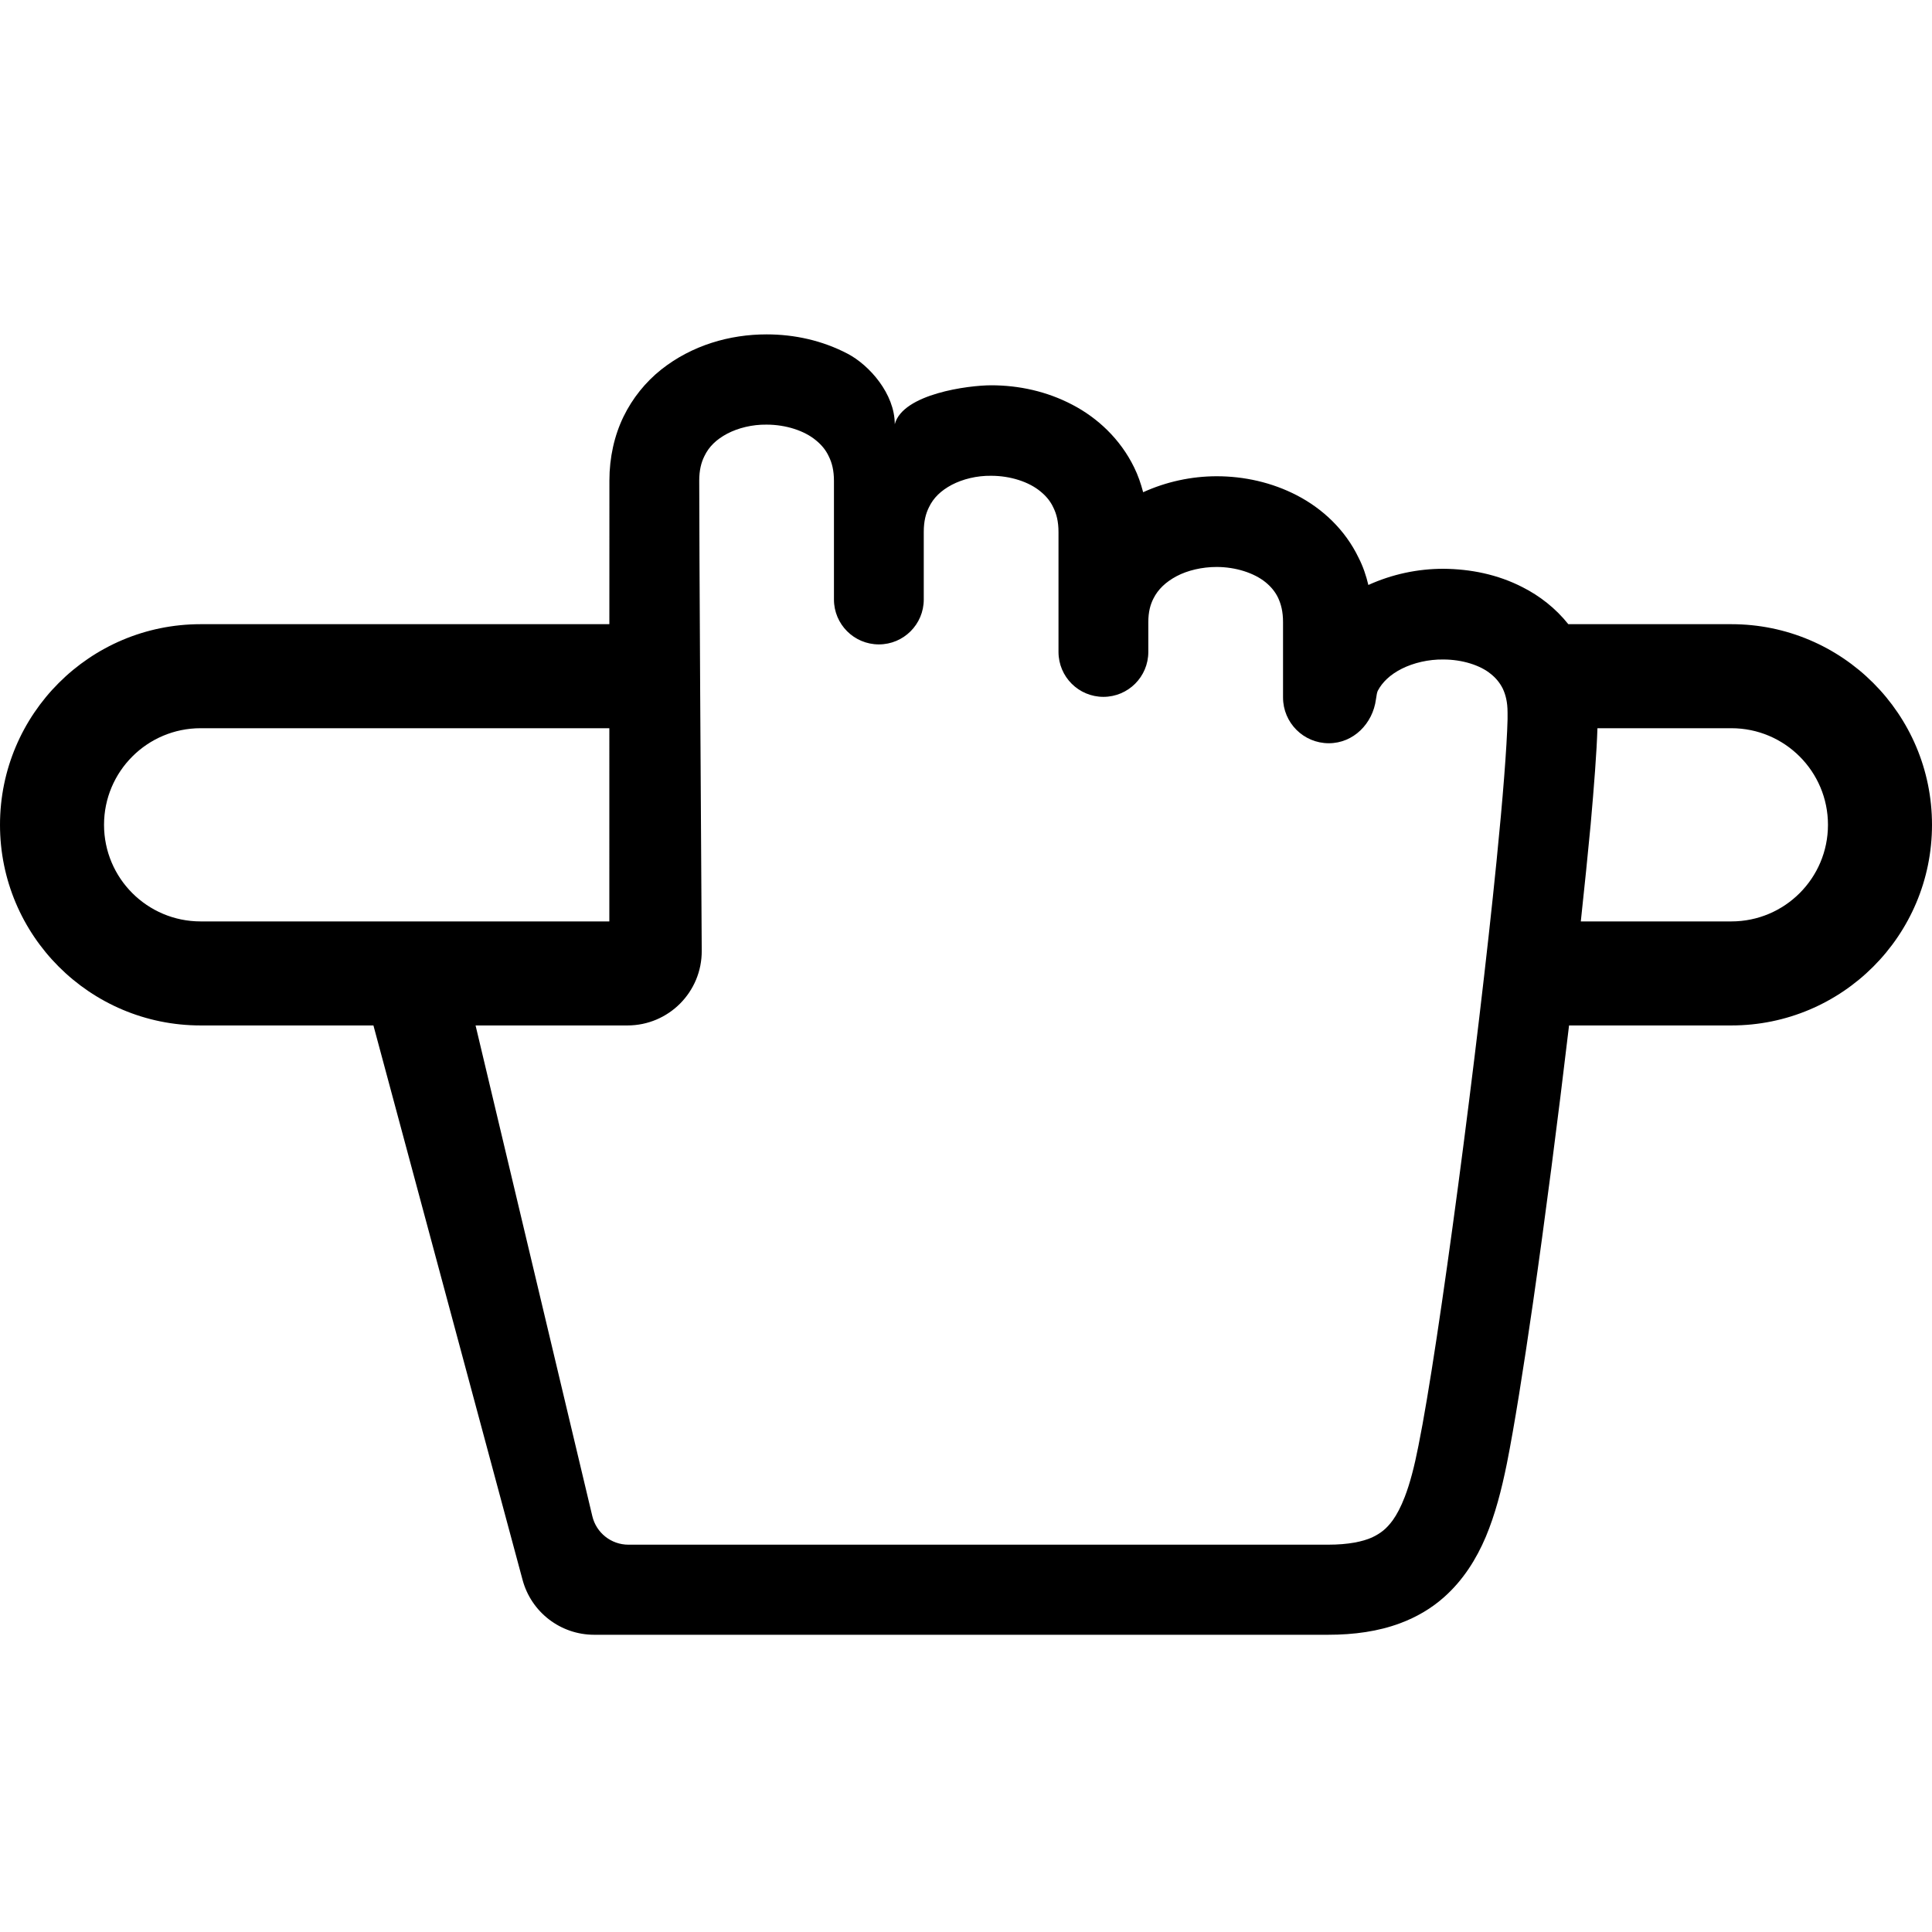
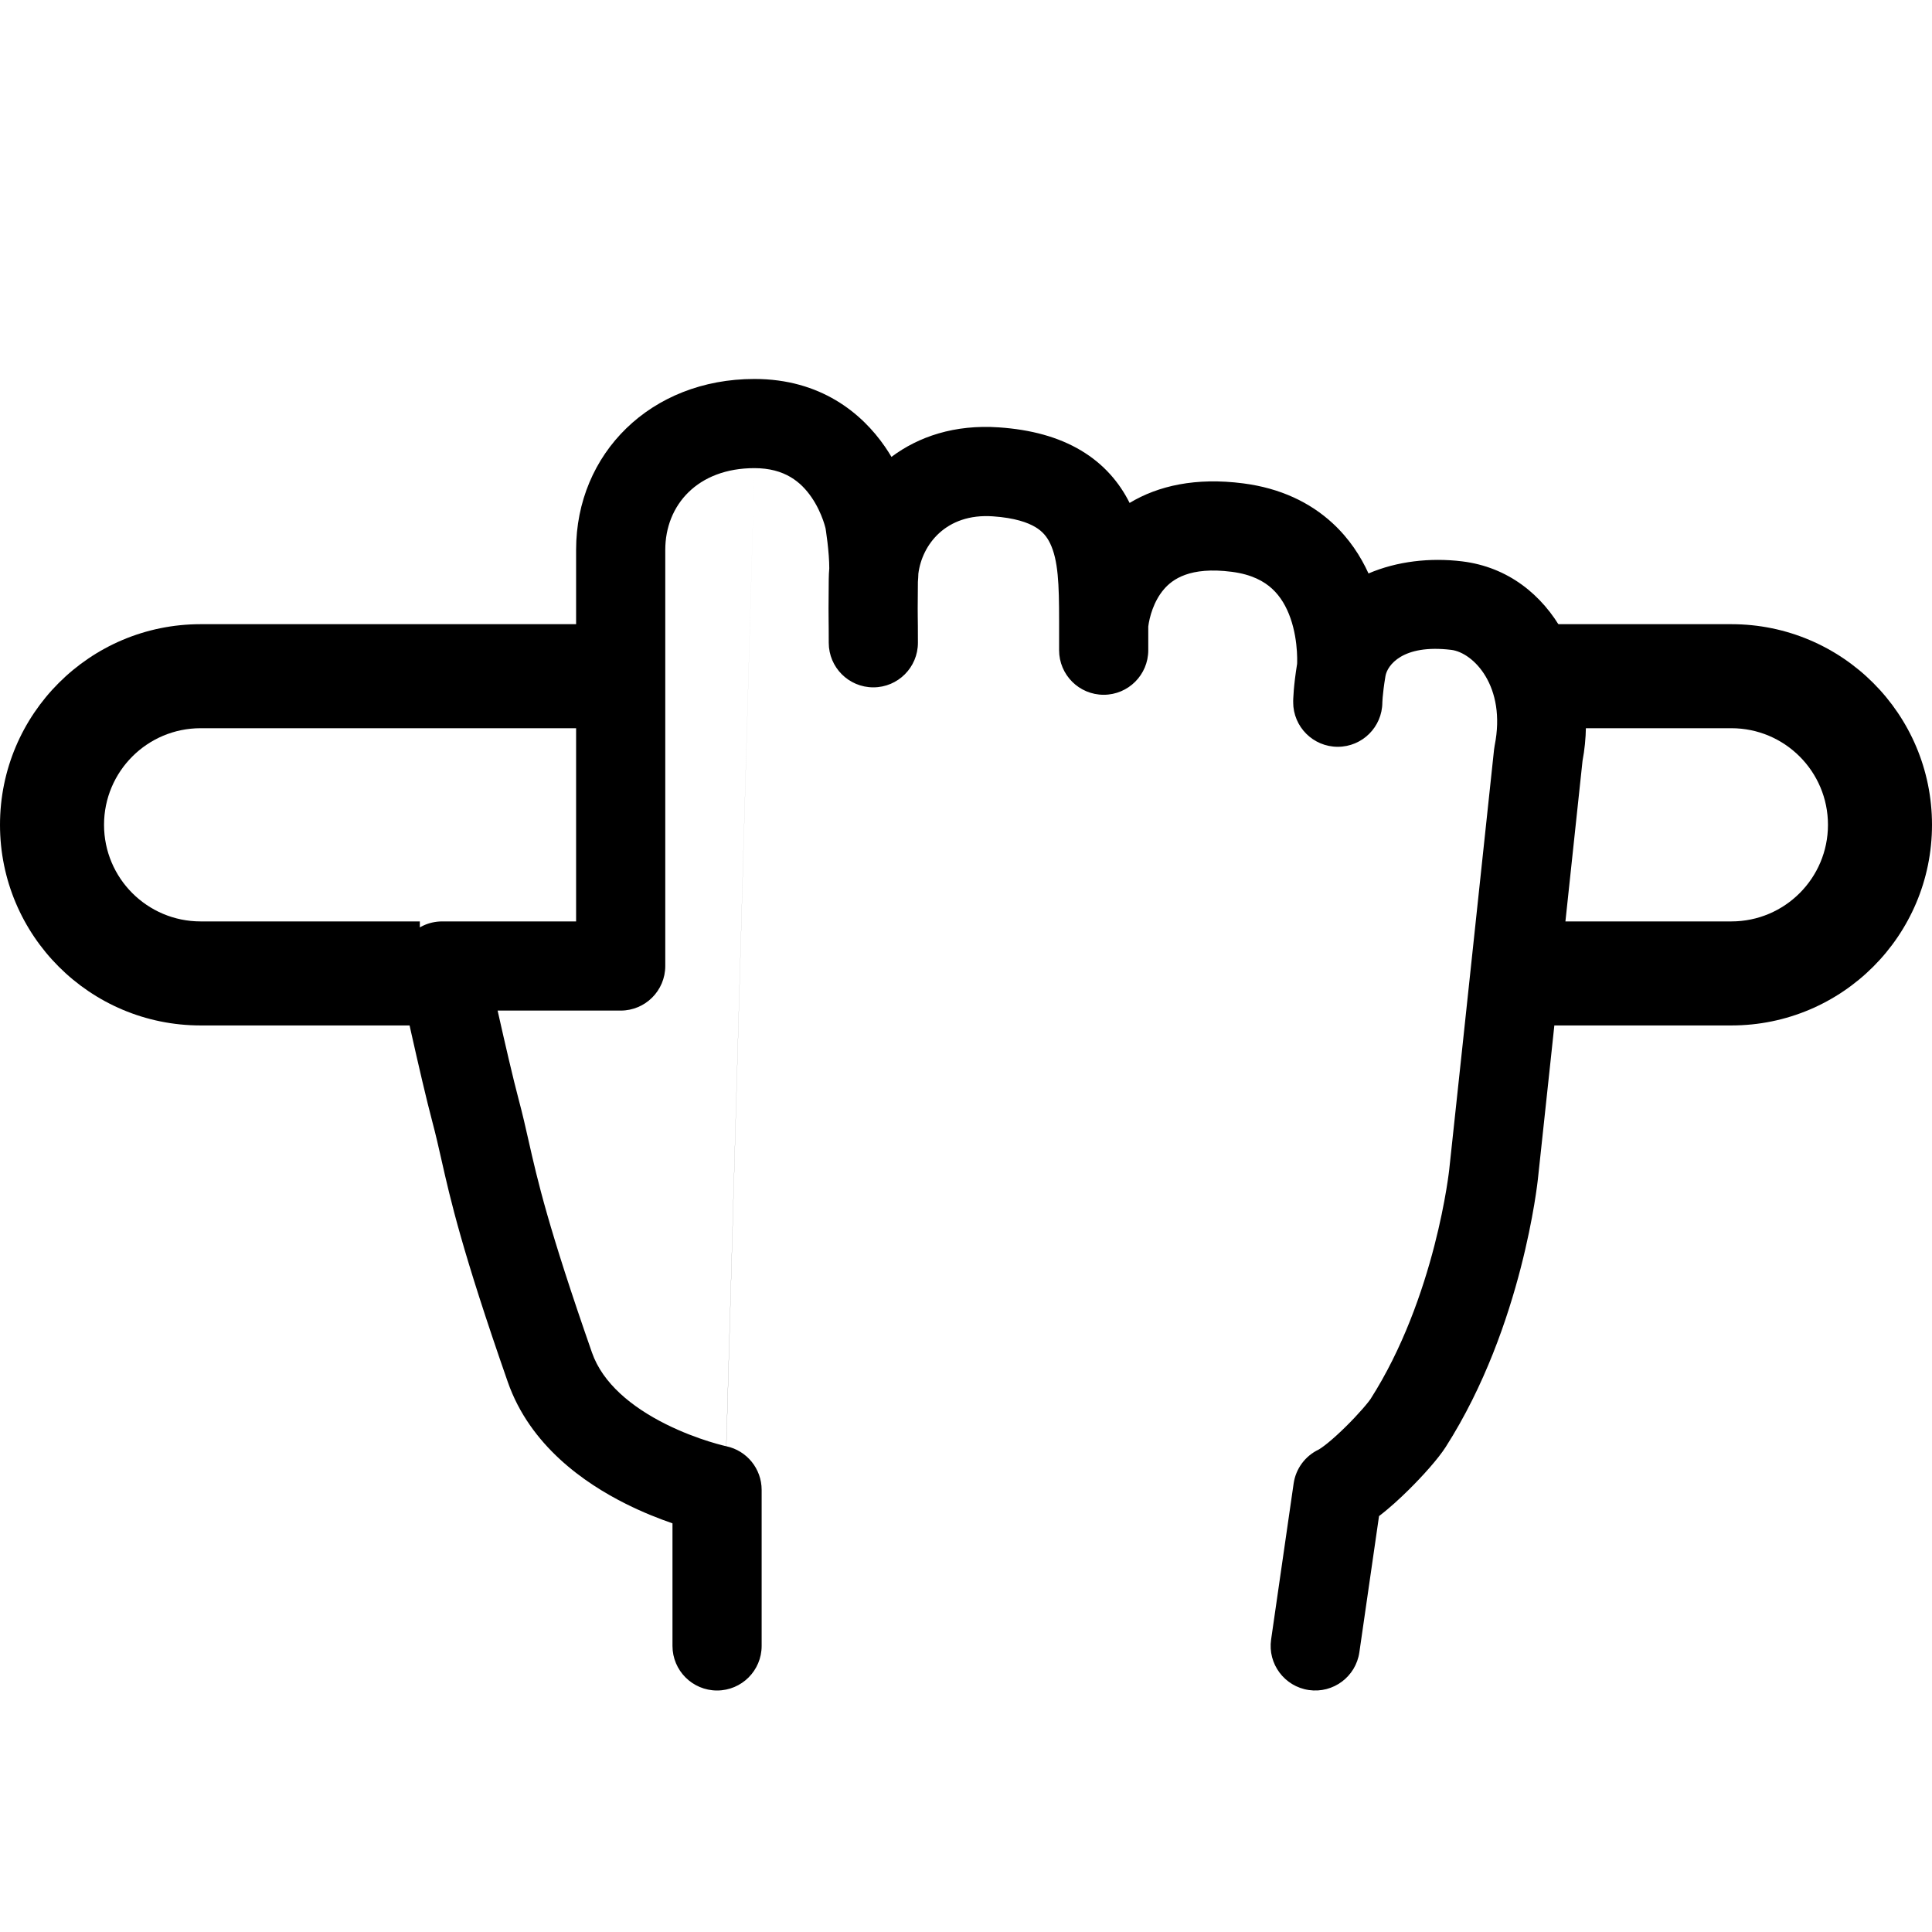
<svg xmlns="http://www.w3.org/2000/svg" width="260" height="260" viewBox="0 0 260 260" fill="none">
-   <path fill-rule="evenodd" clip-rule="evenodd" d="M211.156 138c-1.499 12.668-3.233 26.082-4.86 37.374-1.299 8.968-2.508 16.572-3.505 21.571-.725 3.574-1.571 6.846-2.84 9.876-1.27 2.999-3.053 5.847-5.621 8.12-1.693 1.515-3.717 2.697-5.923 3.515-2.932 1.09-6.165 1.544-9.701 1.544H79.957a9.976 9.976 0 0 1-9.636-7.402L50.254 138H27c-14.912 0-27-12.088-27-27s12.088-27 27-27h55.005l.004-11.872v-.096l.002-7.368c0-3.09.665-6.059 1.904-8.605a18.446 18.446 0 0 1 5.077-6.332C93.132 46.455 98.209 45 103.164 45c3.748 0 7.494.817 10.909 2.605 2.926 1.532 6.341 5.395 6.341 9.483 1.085-4.088 9.918-5.237 12.969-5.237 3.747 0 7.494.818 10.909 2.605 3.384 1.758 6.466 4.605 8.339 8.452.513 1.031.906 2.181 1.209 3.333a24.02 24.02 0 0 1 9.88-2.15c3.687 0 7.435.818 10.819 2.575 3.384 1.757 6.467 4.575 8.309 8.423.575 1.12.998 2.363 1.3 3.635a24.422 24.422 0 0 1 10.092-2.18c3.657.03 7.314.757 10.667 2.483 2.291 1.16 4.44 2.826 6.15 4.973H233c14.912 0 27 12.088 27 27s-12.088 27-27 27h-21.844Zm3.82-40c-.102 3.242-.445 7.663-.913 12.964-.369 3.934-.82 8.338-1.325 13.036H233c7.18 0 13-5.82 13-13s-5.82-13-13-13h-18.024ZM27 124c-7.18 0-13-5.82-13-13s5.82-13 13-13h55.002l-.001 26H27Zm52.711 80.034L64 138h20.435c5.548 0 10.036-4.509 10.001-10.057-.113-18.012-.337-54.698-.337-63.254 0-1.423.273-2.454.695-3.303.605-1.272 1.602-2.242 3.082-3.03 1.451-.757 3.354-1.24 5.288-1.211 2.598 0 5.077.817 6.617 2.09.785.636 1.36 1.335 1.753 2.182.424.849.696 1.878.696 3.303v15.958a6.042 6.042 0 0 0 6.043 6.043 6.04 6.04 0 0 0 6.043-6.04v-9.108c0-1.424.273-2.454.696-3.302.604-1.272 1.601-2.242 3.082-3.03 1.45-.757 3.353-1.241 5.288-1.212 2.599 0 5.076.818 6.618 2.09.786.636 1.36 1.333 1.753 2.181.422.849.695 1.878.695 3.302v16.134a6.043 6.043 0 0 0 12.087 0v-4.015c0-1.364.273-2.364.695-3.181.604-1.212 1.631-2.212 3.113-3 1.481-.786 3.444-1.24 5.379-1.24 2.599 0 5.046.817 6.557 2.029.755.606 1.329 1.303 1.722 2.12.393.85.664 1.848.664 3.273v10.14a6.16 6.16 0 0 0 6.16 6.16c3.31 0 5.913-2.63 6.345-5.912.074-.558.156-.979.247-1.148.604-1.151 1.662-2.18 3.233-2.969 1.571-.788 3.596-1.272 5.59-1.241 2.568 0 4.986.787 6.375 1.938a5.754 5.754 0 0 1 1.631 2c.363.787.634 1.757.634 3.18v.091l.001.002v.848c-.09 3.665-.633 10.635-1.481 19.056-1.269 12.694-3.203 28.873-5.166 43.657-1.964 14.754-3.958 28.176-5.349 35.053-.544 2.787-1.148 5.09-1.842 6.877-.514 1.333-1.058 2.363-1.602 3.121-.846 1.151-1.602 1.757-2.81 2.332-1.238.546-3.113.97-5.923.97h-94.14a4.99 4.99 0 0 1-4.857-3.843Z" fill="#000" />
+   <path d="M56.5 138V124H27C19.82 124 14 118.18 14 111C14 103.82 19.82 98 27 98H79V84H27C12.088 84 0 96.088 0 111C0 125.912 12.088 138 27 138H56.5Z" fill="black" />
+   <path d="M206 138V124H233C240.18 124 246 118.18 246 111C246 103.82 240.18 98 233 98H208V84H233C247.912 84 260 96.088 260 111C260 125.912 247.912 138 233 138H206Z" fill="black" />
+   <path fill-rule="evenodd" clip-rule="evenodd" d="M101.529 63C93.877 63 89.529 67.97 89.529 74V130C89.529 133.314 86.843 136 83.529 136H66.967C66.989 136.096 67.01 136.192 67.032 136.289C67.969 140.464 69.07 145.225 69.797 147.954C70.332 149.958 70.72 151.675 71.13 153.492C72.339 158.844 73.743 165.06 79.665 182.022C81.114 186.175 85.03 189.368 89.598 191.652C91.777 192.742 93.861 193.501 95.405 193.986C96.171 194.226 96.789 194.394 97.198 194.499C97.403 194.551 97.555 194.587 97.646 194.608C97.692 194.619 97.722 194.626 97.736 194.629L97.733 194.628M97.745 194.631C100.516 195.219 102.499 197.666 102.499 200.5V221.5C102.499 224.814 99.813 227.5 96.499 227.5C93.185 227.5 90.499 224.814 90.499 221.5V205.004C88.707 204.389 86.526 203.533 84.231 202.385C78.659 199.599 71.326 194.542 68.335 185.978C62.17 168.318 60.616 161.43 59.399 156.038C59.012 154.322 58.659 152.758 58.203 151.046C57.404 148.051 56.254 143.062 55.324 138.918C54.853 136.826 54.432 134.914 54.128 133.526C53.975 132.832 53.853 132.268 53.768 131.877L53.635 131.267C53.635 131.267 53.635 131.266 59.5 130L53.635 131.267C53.253 129.494 53.692 127.643 54.831 126.231C55.97 124.82 57.687 124 59.5 124H77.529V74C77.529 61.03 87.567 51 101.529 51C110.439 51 115.989 55.616 119.078 60.093C119.4 60.56 119.697 61.026 119.969 61.485C123.621 58.758 128.452 57.101 134.442 57.514C138.729 57.81 142.43 58.802 145.49 60.631C148.546 62.457 150.644 64.93 152.018 67.683C155.878 65.356 160.941 64.229 167.298 65.049C172.328 65.698 176.312 67.631 179.318 70.396C181.573 72.469 183.114 74.858 184.168 77.174C187.993 75.529 192.479 75.023 196.756 75.545C209.107 77.05 215.222 90.432 212.97 102.389C211.231 118.781 209.733 132.814 208.669 142.763C208.133 147.764 207.708 151.734 207.416 154.453L206.968 158.623L206.967 158.625L206.967 158.631L206.966 158.638L206.966 158.641L206.965 158.651L206.958 158.712C206.953 158.761 206.945 158.828 206.935 158.912C206.915 159.08 206.886 159.316 206.847 159.614C206.768 160.211 206.646 161.059 206.469 162.115C206.116 164.224 205.543 167.178 204.654 170.624C202.891 177.458 199.816 186.499 194.556 194.731C193.538 196.323 191.47 198.627 189.551 200.52C188.458 201.599 187.054 202.907 185.583 204.031L182.937 222.357C182.464 225.637 179.421 227.912 176.142 227.438C172.862 226.965 170.587 223.923 171.06 220.643L174.092 199.643C174.378 197.657 175.639 195.945 177.451 195.083C177.425 195.095 177.535 195.043 177.797 194.863C178.044 194.694 178.353 194.462 178.719 194.164C179.453 193.564 180.287 192.804 181.121 191.98C181.952 191.16 182.732 190.329 183.359 189.612C183.672 189.255 183.931 188.943 184.13 188.691C184.229 188.566 184.305 188.464 184.362 188.386C184.421 188.305 184.444 188.269 184.444 188.269C188.769 181.501 191.444 173.792 193.035 167.626C193.823 164.572 194.327 161.964 194.633 160.135C194.786 159.222 194.888 158.508 194.951 158.034C194.983 157.798 195.004 157.621 195.017 157.511C195.024 157.456 195.028 157.417 195.03 157.395L195.032 157.382L195.032 157.38L195.032 157.378L195.034 157.358L201 158C195.034 157.358 195.034 157.358 195.034 157.358L195.035 157.357L195.035 157.353L195.484 153.172C195.776 150.454 196.202 146.486 196.737 141.487C197.807 131.488 199.314 117.365 201.064 100.867C201.083 100.685 201.111 100.503 201.147 100.323C202.741 92.352 198.277 87.819 195.304 87.457C188.71 86.653 186.684 89.574 186.449 90.986C186.225 92.326 186.121 93.288 186.072 93.873C186.048 94.166 186.037 94.364 186.033 94.469C186.031 94.511 186.03 94.538 186.03 94.549C186.004 97.84 183.328 100.5 180.03 100.5C176.716 100.5 174.03 97.814 174.03 94.5H180.03C174.03 94.5 174.03 94.498 174.03 94.498V94.496L174.03 94.483L174.03 94.464L174.031 94.42C174.031 94.387 174.032 94.349 174.032 94.305C174.034 94.216 174.038 94.104 174.043 93.969C174.054 93.698 174.075 93.334 174.113 92.877C174.185 92.021 174.317 90.84 174.56 89.333C174.562 89.276 174.564 89.208 174.566 89.128C174.573 88.805 174.573 88.306 174.534 87.687C174.455 86.421 174.226 84.805 173.675 83.218C173.127 81.641 172.324 80.267 171.196 79.229C170.124 78.244 168.483 77.302 165.762 76.951C160.104 76.221 157.771 77.976 156.629 79.309C155.24 80.93 154.68 83.092 154.529 84.315V87.5C154.529 90.814 151.843 93.5 148.529 93.5C145.215 93.5 142.529 90.814 142.529 87.5V83.5C142.529 78.622 142.413 75.383 141.315 73.111C140.873 72.197 140.281 71.497 139.334 70.931C138.316 70.323 136.58 69.69 133.616 69.486C127.288 69.049 124.08 73.316 123.589 77.205C123.578 77.565 123.559 77.937 123.526 78.312C123.491 82.046 123.498 82.445 123.509 83.15C123.518 83.656 123.529 84.321 123.529 86.501C123.529 89.814 120.843 92.501 117.529 92.501C114.215 92.501 111.529 89.814 111.529 86.501C111.529 84.713 111.519 84.024 111.511 83.454C111.499 82.565 111.491 81.967 111.529 77.942C111.534 77.457 111.558 76.971 111.6 76.487C111.602 75.436 111.494 74.144 111.358 72.985C111.288 72.392 111.217 71.882 111.164 71.523C111.138 71.345 111.116 71.206 111.102 71.116C111.093 71.079 111.08 71.026 111.062 70.959C111.008 70.749 110.91 70.41 110.759 69.984C110.449 69.115 109.949 67.992 109.201 66.907C107.804 64.884 105.62 63 101.529 63M186.03 94.502C186.03 94.506 186.03 94.51 186.03 94.513L186.03 94.504V94.502ZM97.744 194.631C97.744 194.631 97.74 194.63 97.736 194.629L97.74 194.63L97.744 194.631Z" fill="black" />
</svg>
